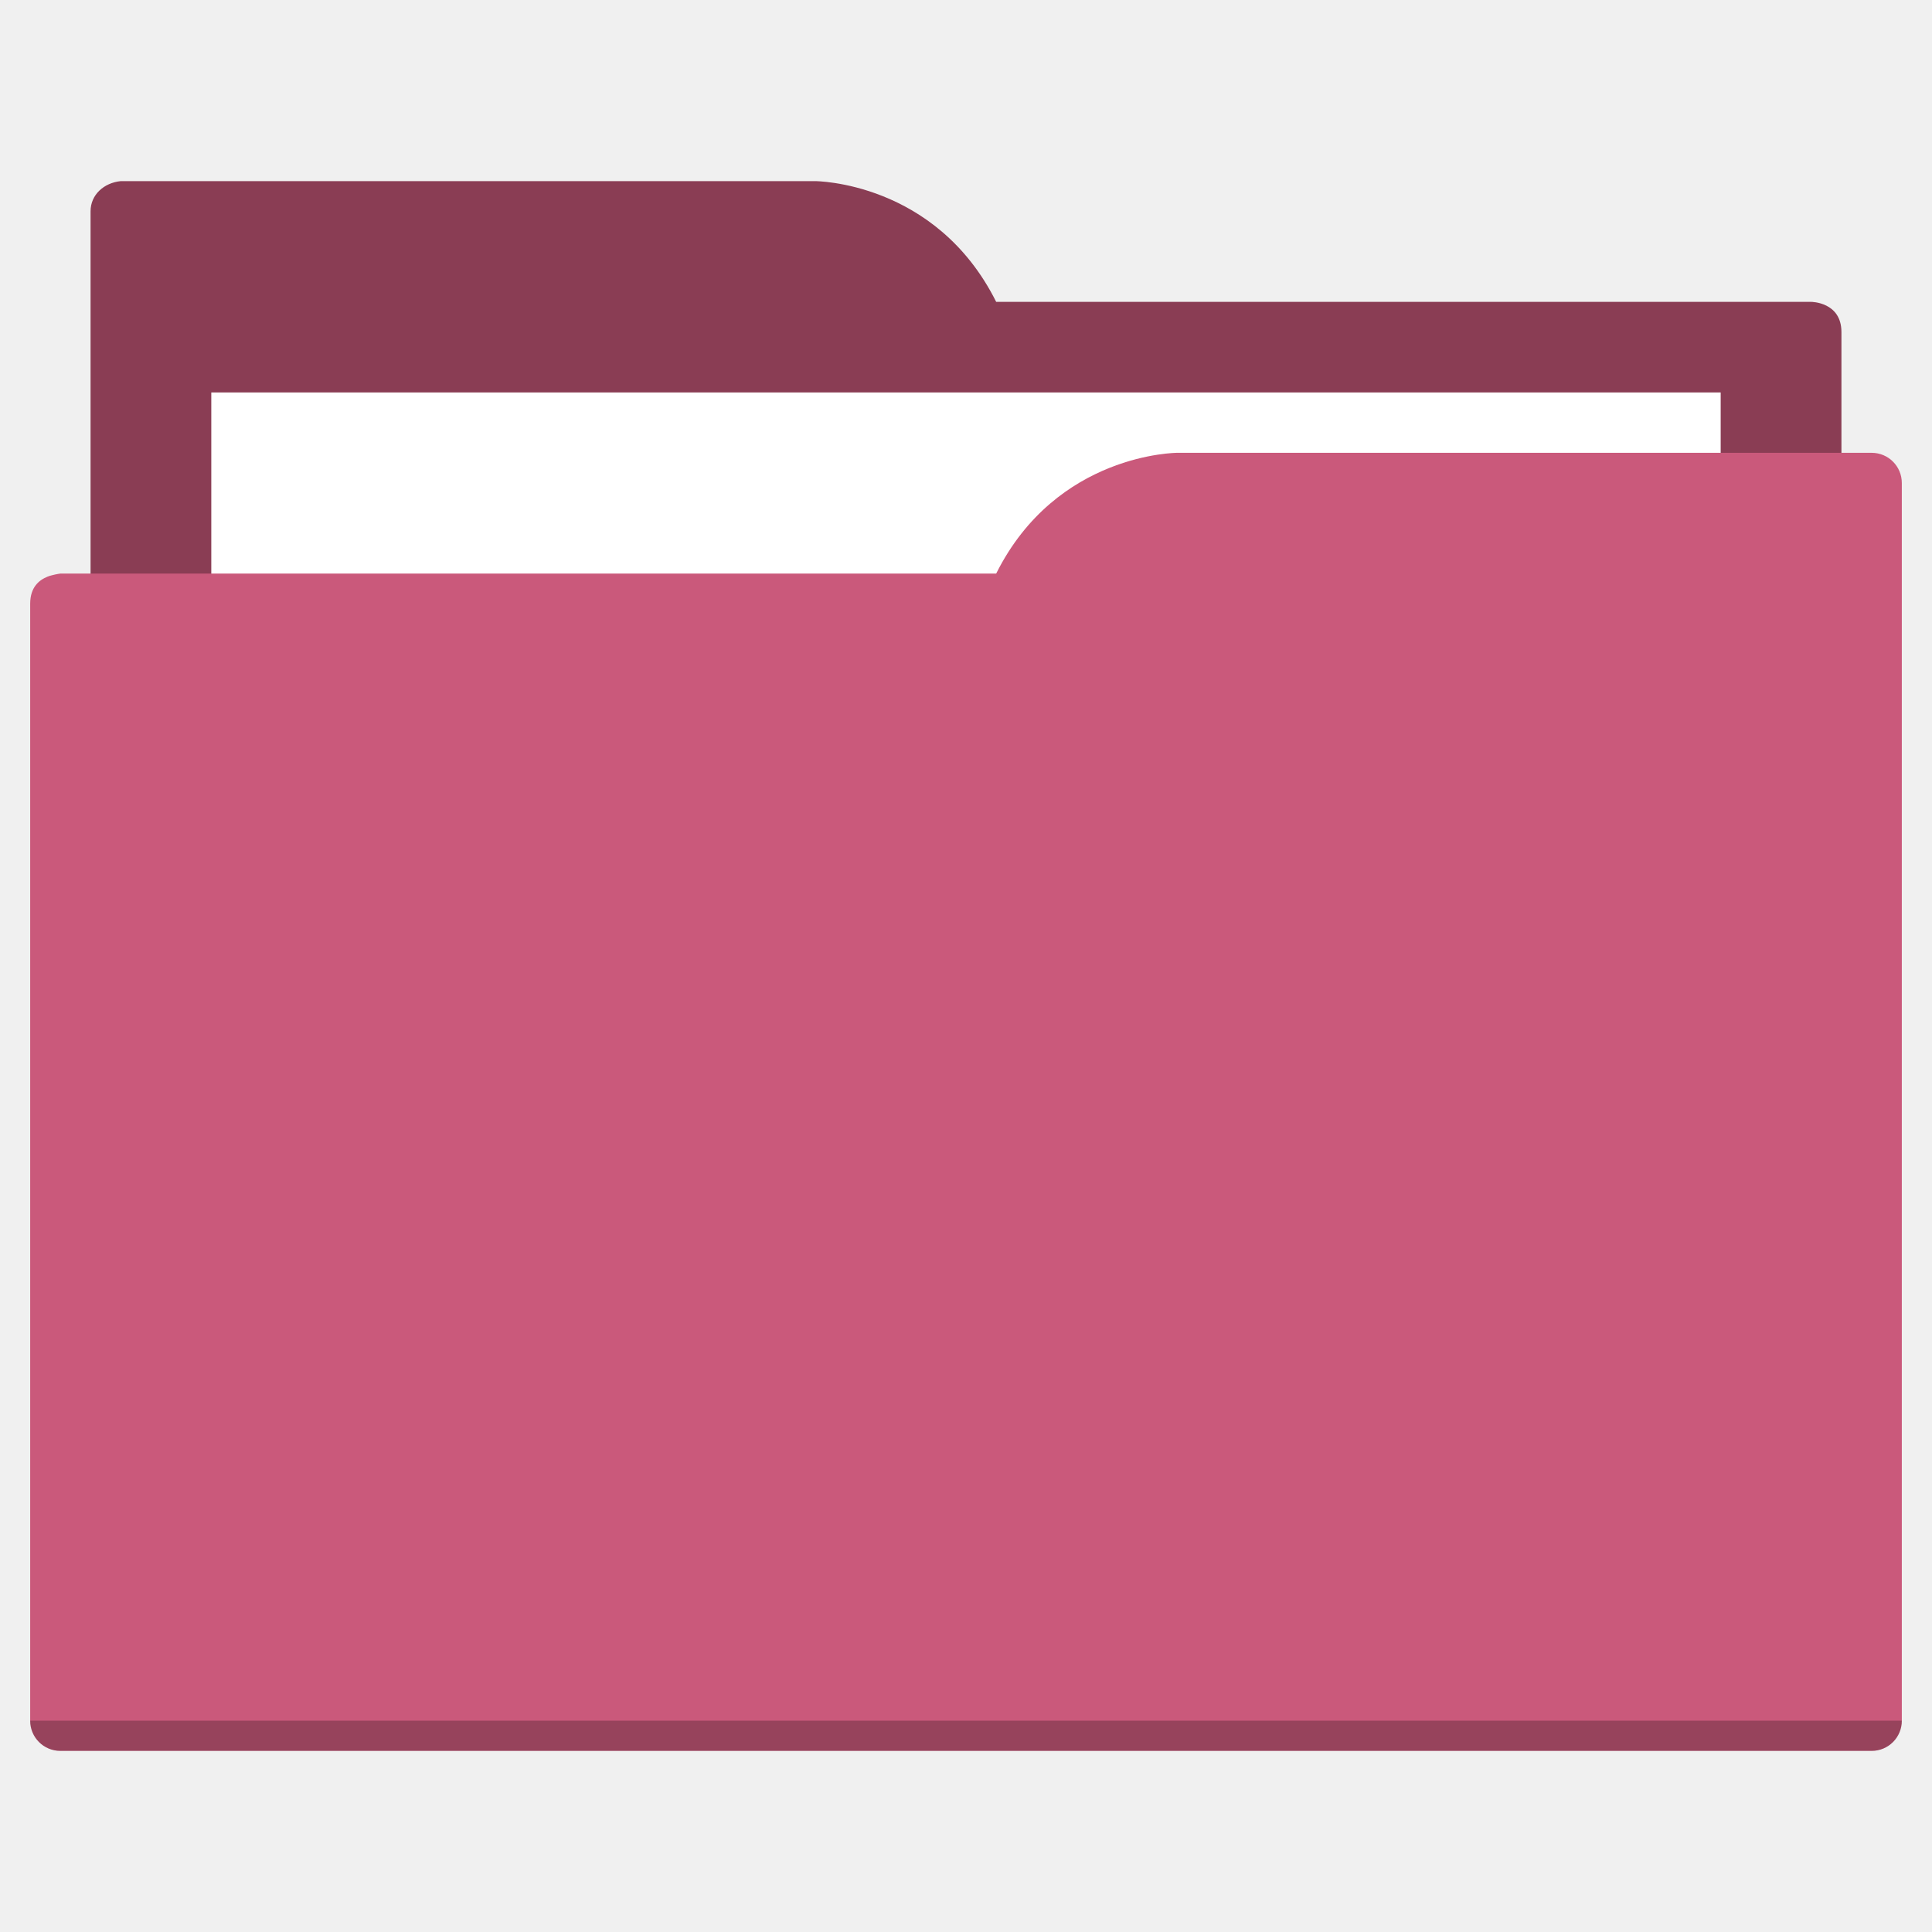
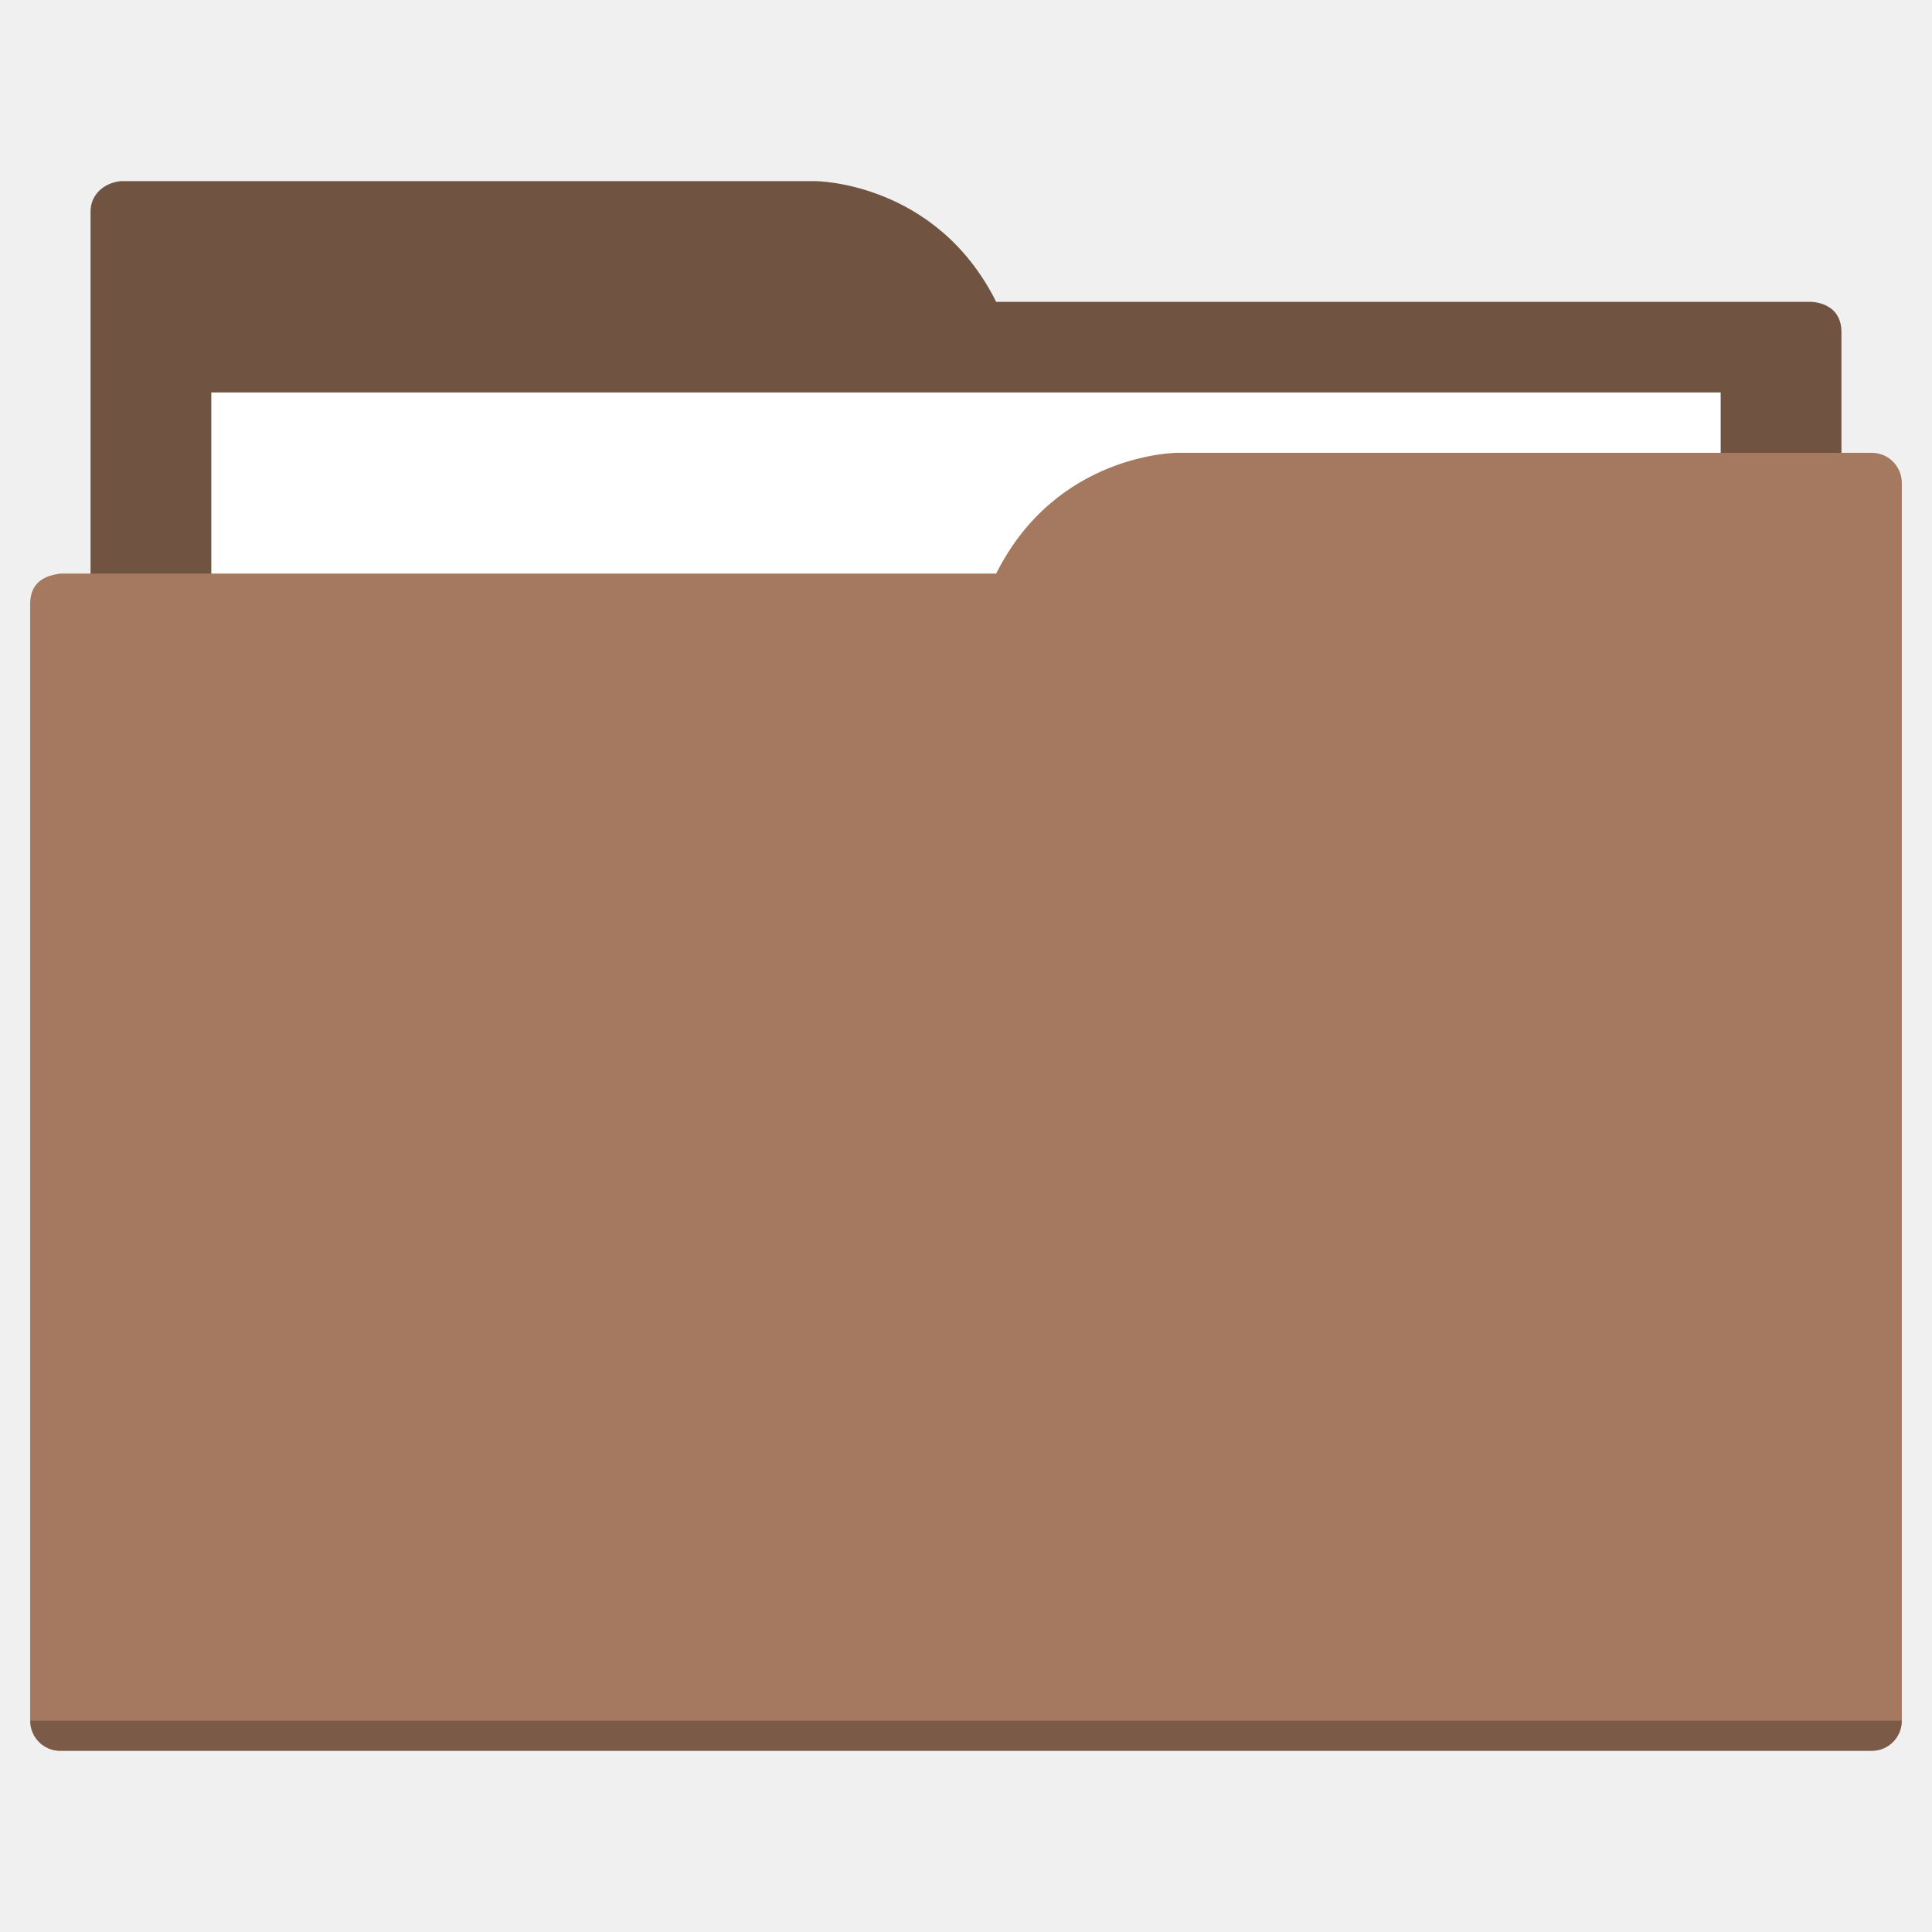
<svg xmlns="http://www.w3.org/2000/svg" width="64" height="64" id="svg5453" version="1.1" viewBox="0 0 64 64">
  <defs id="defs5455" />
  <g id="layer1" transform="translate(-384.5714,-483.798)">
-     <rect style="color:#000000;clip-rule:nonzero;display:inline;overflow:visible;visibility:visible;opacity:1;isolation:auto;mix-blend-mode:normal;color-interpolation:sRGB;color-interpolation-filters:linearRGB;solid-color:#000000;solid-opacity:1;fill:#8a3d54;fill-opacity:1;fill-rule:nonzero;stroke:none;stroke-width:1;stroke-linecap:butt;stroke-linejoin:miter;stroke-miterlimit:4;stroke-dasharray:none;stroke-dashoffset:0;stroke-opacity:1;color-rendering:auto;image-rendering:auto;shape-rendering:auto;text-rendering:auto;enable-background:accumulate" id="Color_A" width="5" height="5" x="377.571" y="483.798" />
-     <rect style="color:#000000;clip-rule:nonzero;display:inline;overflow:visible;visibility:visible;opacity:1;isolation:auto;mix-blend-mode:normal;color-interpolation:sRGB;color-interpolation-filters:linearRGB;solid-color:#000000;solid-opacity:1;fill:#ca597b;fill-opacity:1;fill-rule:nonzero;stroke:none;stroke-width:1;stroke-linecap:butt;stroke-linejoin:miter;stroke-miterlimit:4;stroke-dasharray:none;stroke-dashoffset:0;stroke-opacity:1;color-rendering:auto;image-rendering:auto;shape-rendering:auto;text-rendering:auto;enable-background:accumulate" id="Color_B" width="5" height="5" x="377.571" y="491.798" />
-     <path style="fill:#8a3d54;fill-opacity:1;fill-rule:evenodd;stroke:none;stroke-width:1px;stroke-linecap:butt;stroke-linejoin:miter;stroke-opacity:1" d="M 4 6 C 3.449 6.055 3 6.446 3 7 L 3 9 L 3 49 L 61 49 L 61 14 L 61 13 L 61 11 C 61 10 60 10 60 10 L 58 10 L 37 10 L 33 10 C 31 6 27 6 27 6 L 5 6 L 4 6 z " transform="translate(384.5714,483.798)" id="folderTab" />
+     <rect style="color:#000000;clip-rule:nonzero;display:inline;overflow:visible;visibility:visible;opacity:1;isolation:auto;mix-blend-mode:normal;color-interpolation:sRGB;color-interpolation-filters:linearRGB;solid-color:#000000;solid-opacity:1;fill:#715342;fill-opacity:1;fill-rule:nonzero;stroke:none;stroke-width:1;stroke-linecap:butt;stroke-linejoin:miter;stroke-miterlimit:4;stroke-dasharray:none;stroke-dashoffset:0;stroke-opacity:1;color-rendering:auto;image-rendering:auto;shape-rendering:auto;text-rendering:auto;enable-background:accumulate" id="Color_A" width="5" height="5" x="377.571" y="483.798" />
+     <rect style="color:#000000;clip-rule:nonzero;display:inline;overflow:visible;visibility:visible;opacity:1;isolation:auto;mix-blend-mode:normal;color-interpolation:sRGB;color-interpolation-filters:linearRGB;solid-color:#000000;solid-opacity:1;fill:#a57860;fill-opacity:1;fill-rule:nonzero;stroke:none;stroke-width:1;stroke-linecap:butt;stroke-linejoin:miter;stroke-miterlimit:4;stroke-dasharray:none;stroke-dashoffset:0;stroke-opacity:1;color-rendering:auto;image-rendering:auto;shape-rendering:auto;text-rendering:auto;enable-background:accumulate" id="Color_B" width="5" height="5" x="377.571" y="491.798" />
+     <path style="fill:#715342;fill-opacity:1;fill-rule:evenodd;stroke:none;stroke-width:1px;stroke-linecap:butt;stroke-linejoin:miter;stroke-opacity:1" d="M 4 6 C 3.449 6.055 3 6.446 3 7 L 3 9 L 3 49 L 61 49 L 61 14 L 61 13 L 61 11 C 61 10 60 10 60 10 L 58 10 L 37 10 L 33 10 C 31 6 27 6 27 6 L 5 6 L 4 6 z " transform="translate(384.5714,483.798)" id="folderTab" />
    <path style="color:#000000;text-decoration:none;text-decoration-line:none;text-decoration-style:solid;text-decoration-color:#000000;white-space:normal;clip-rule:nonzero;display:inline;overflow:visible;visibility:visible;opacity:1;isolation:auto;mix-blend-mode:normal;color-interpolation:sRGB;color-interpolation-filters:linearRGB;solid-color:#000000;solid-opacity:1;fill:#ffffff;fill-opacity:1;fill-rule:nonzero;stroke:none;stroke-width:1;stroke-linecap:butt;stroke-linejoin:miter;stroke-miterlimit:4;stroke-dasharray:none;stroke-dashoffset:0;stroke-opacity:1;color-rendering:auto;image-rendering:auto;shape-rendering:auto;text-rendering:auto;enable-background:accumulate" d="m 391.571,496.798 50,0 0,32 -50,0 z" id="folderPaper" />
-     <path style="fill:#ca597b;fill-opacity:1;fill-rule:evenodd;stroke:none;stroke-width:1px;stroke-linecap:butt;stroke-linejoin:miter;stroke-opacity:1" d="M 39 15 C 39 15 35 15 33 19 L 29 19 L 4 19 L 2 19 C 2 19 1.868 19.017 1.711 19.059 C 1.665 19.073 1.619 19.081 1.576 19.102 C 1.302 19.211 1 19.445 1 20 L 1 22 L 1 23 L 1 57 C 1 57.554 1.446 58 2 58 L 62 58 C 62.554 58 63 57.554 63 57 L 63 18 L 63 16 C 63 15.446 62.554 15 62 15 L 61 15 L 39 15 z " transform="translate(384.5714,483.798)" id="folderFront" />
+     <path style="fill:#a57860;fill-opacity:1;fill-rule:evenodd;stroke:none;stroke-width:1px;stroke-linecap:butt;stroke-linejoin:miter;stroke-opacity:1" d="M 39 15 C 39 15 35 15 33 19 L 29 19 L 4 19 L 2 19 C 2 19 1.868 19.017 1.711 19.059 C 1.665 19.073 1.619 19.081 1.576 19.102 C 1.302 19.211 1 19.445 1 20 L 1 22 L 1 23 L 1 57 C 1 57.554 1.446 58 2 58 L 62 58 C 62.554 58 63 57.554 63 57 L 63 18 L 63 16 C 63 15.446 62.554 15 62 15 L 61 15 L 39 15 z " transform="translate(384.5714,483.798)" id="folderFront" />
    <path style="opacity:0.25;fill:#000000;fill-opacity:1;stroke:none" d="m 385.571,540.798 c 0,0.554 0.446,1 1,1 l 60,0 c 0.554,0 1,-0.446 1,-1 z" id="folderShadow" />
  </g>
</svg>
